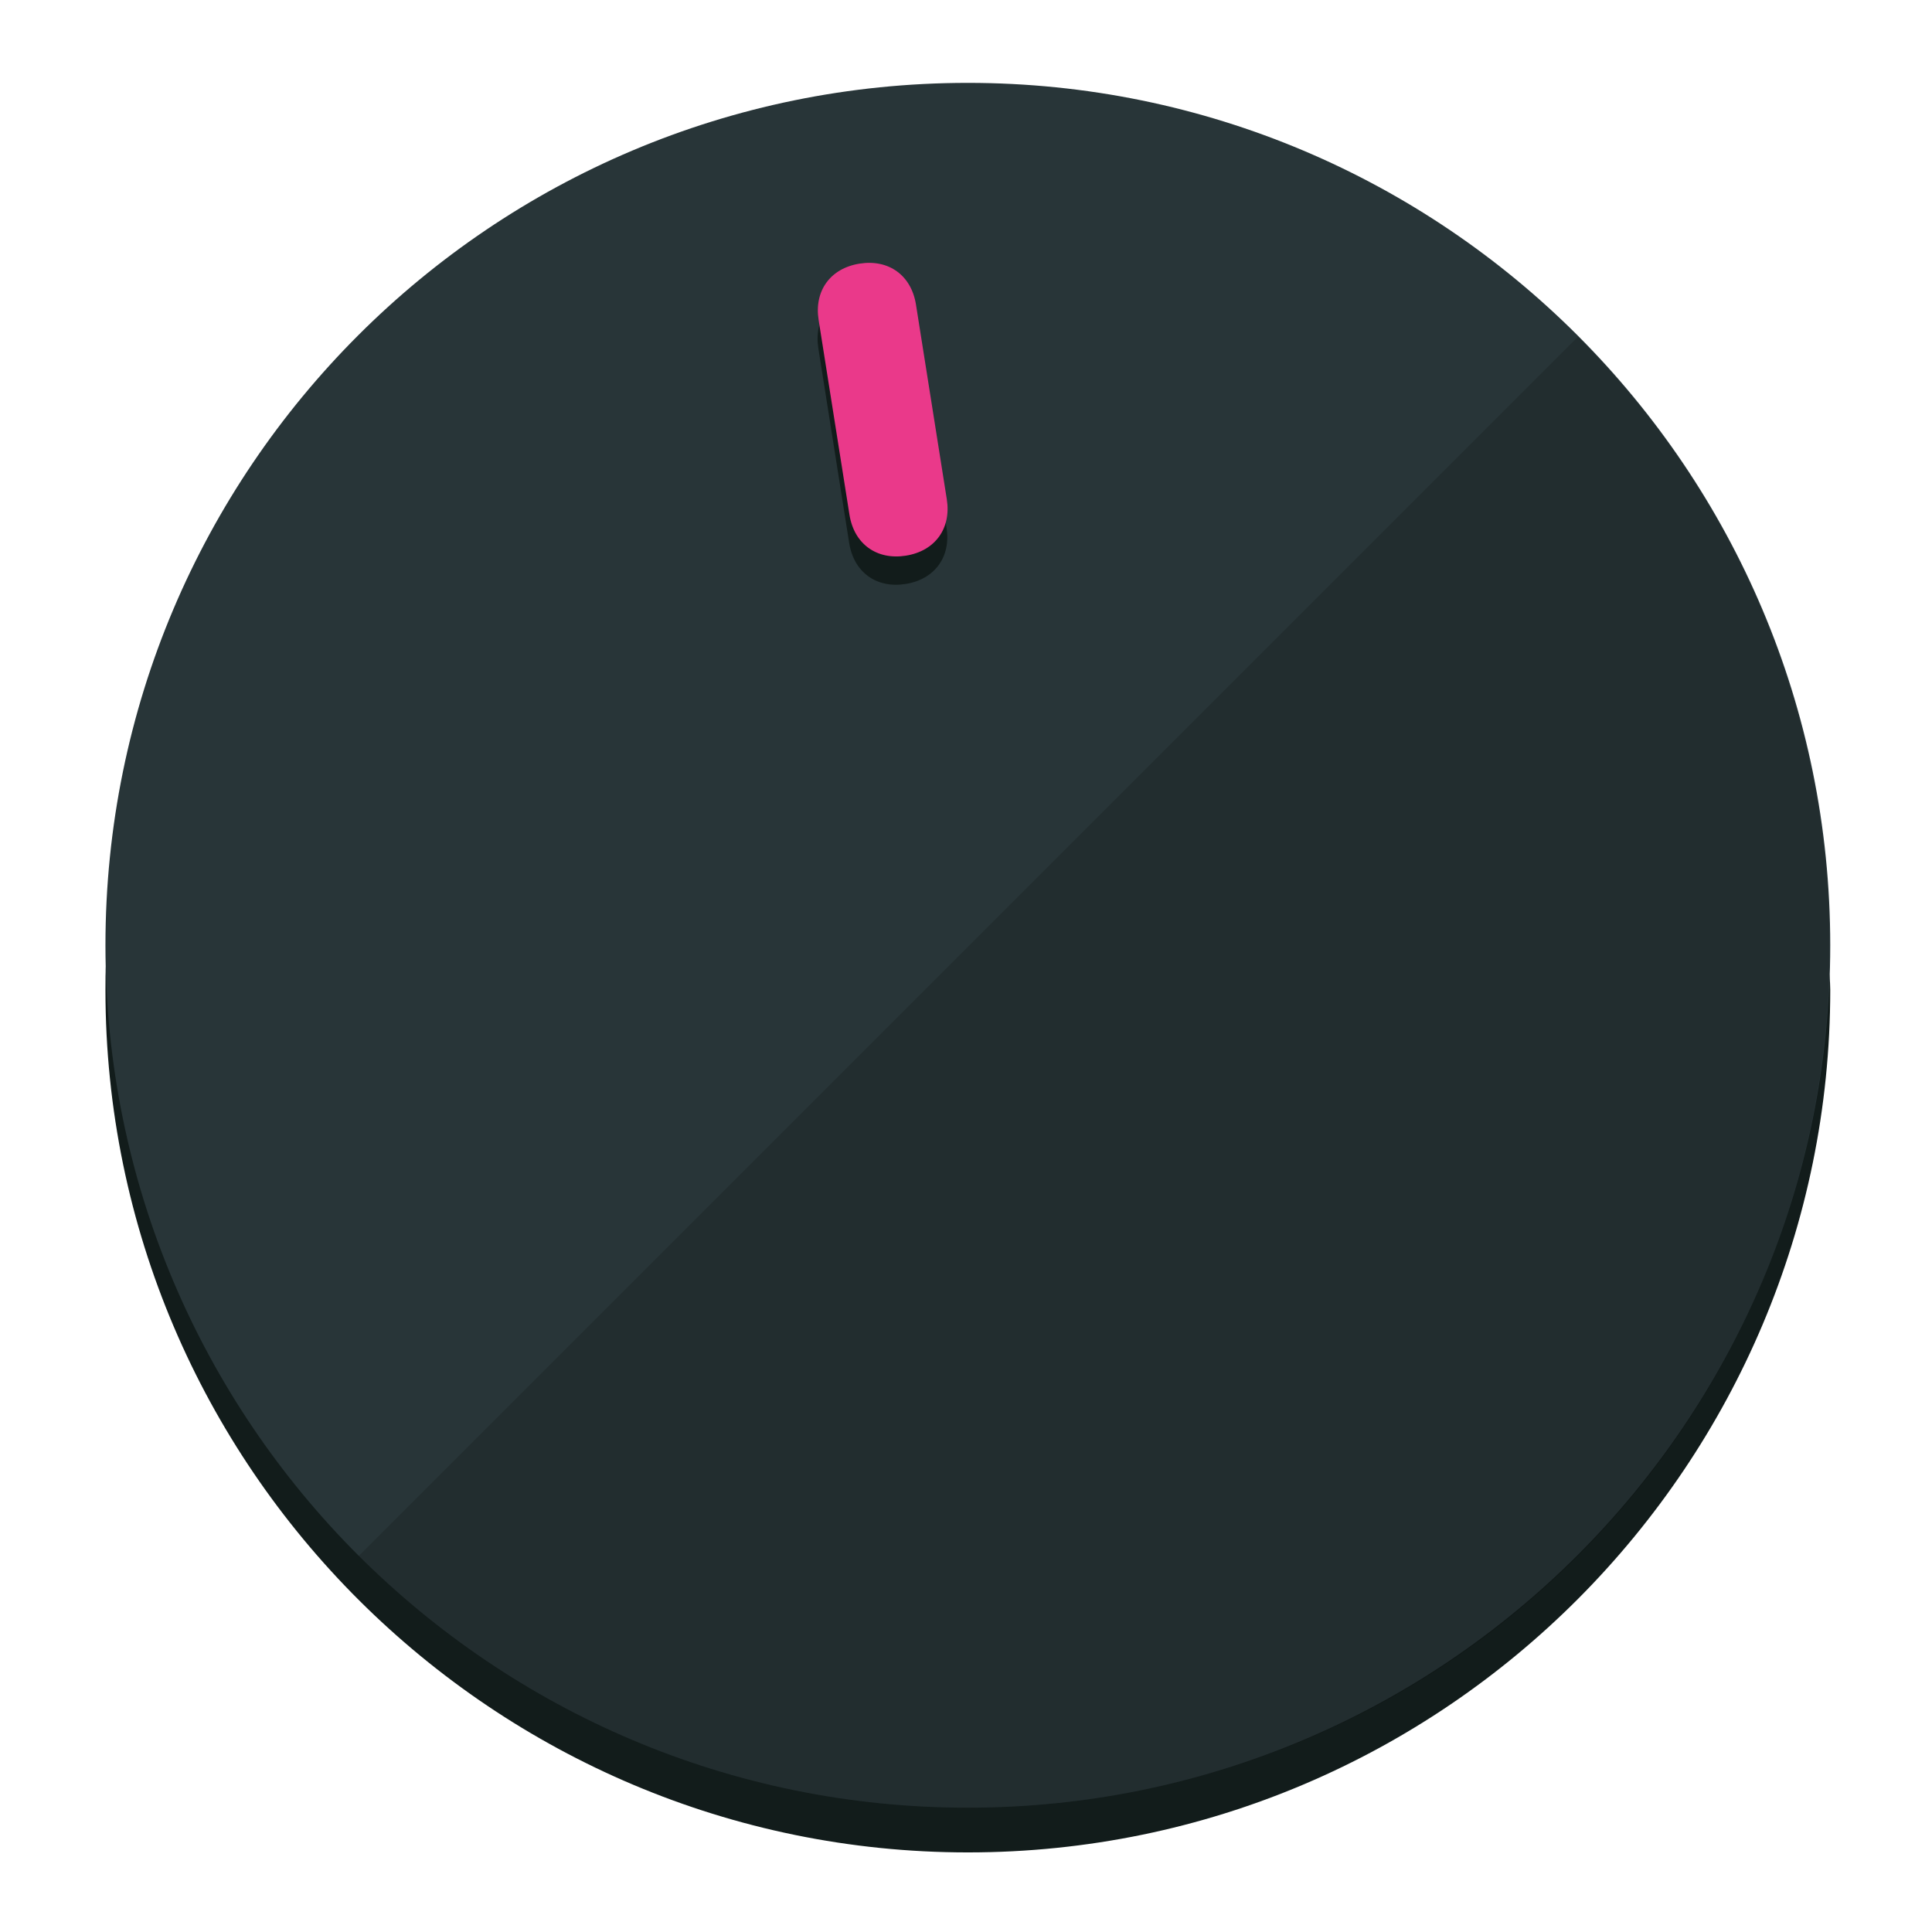
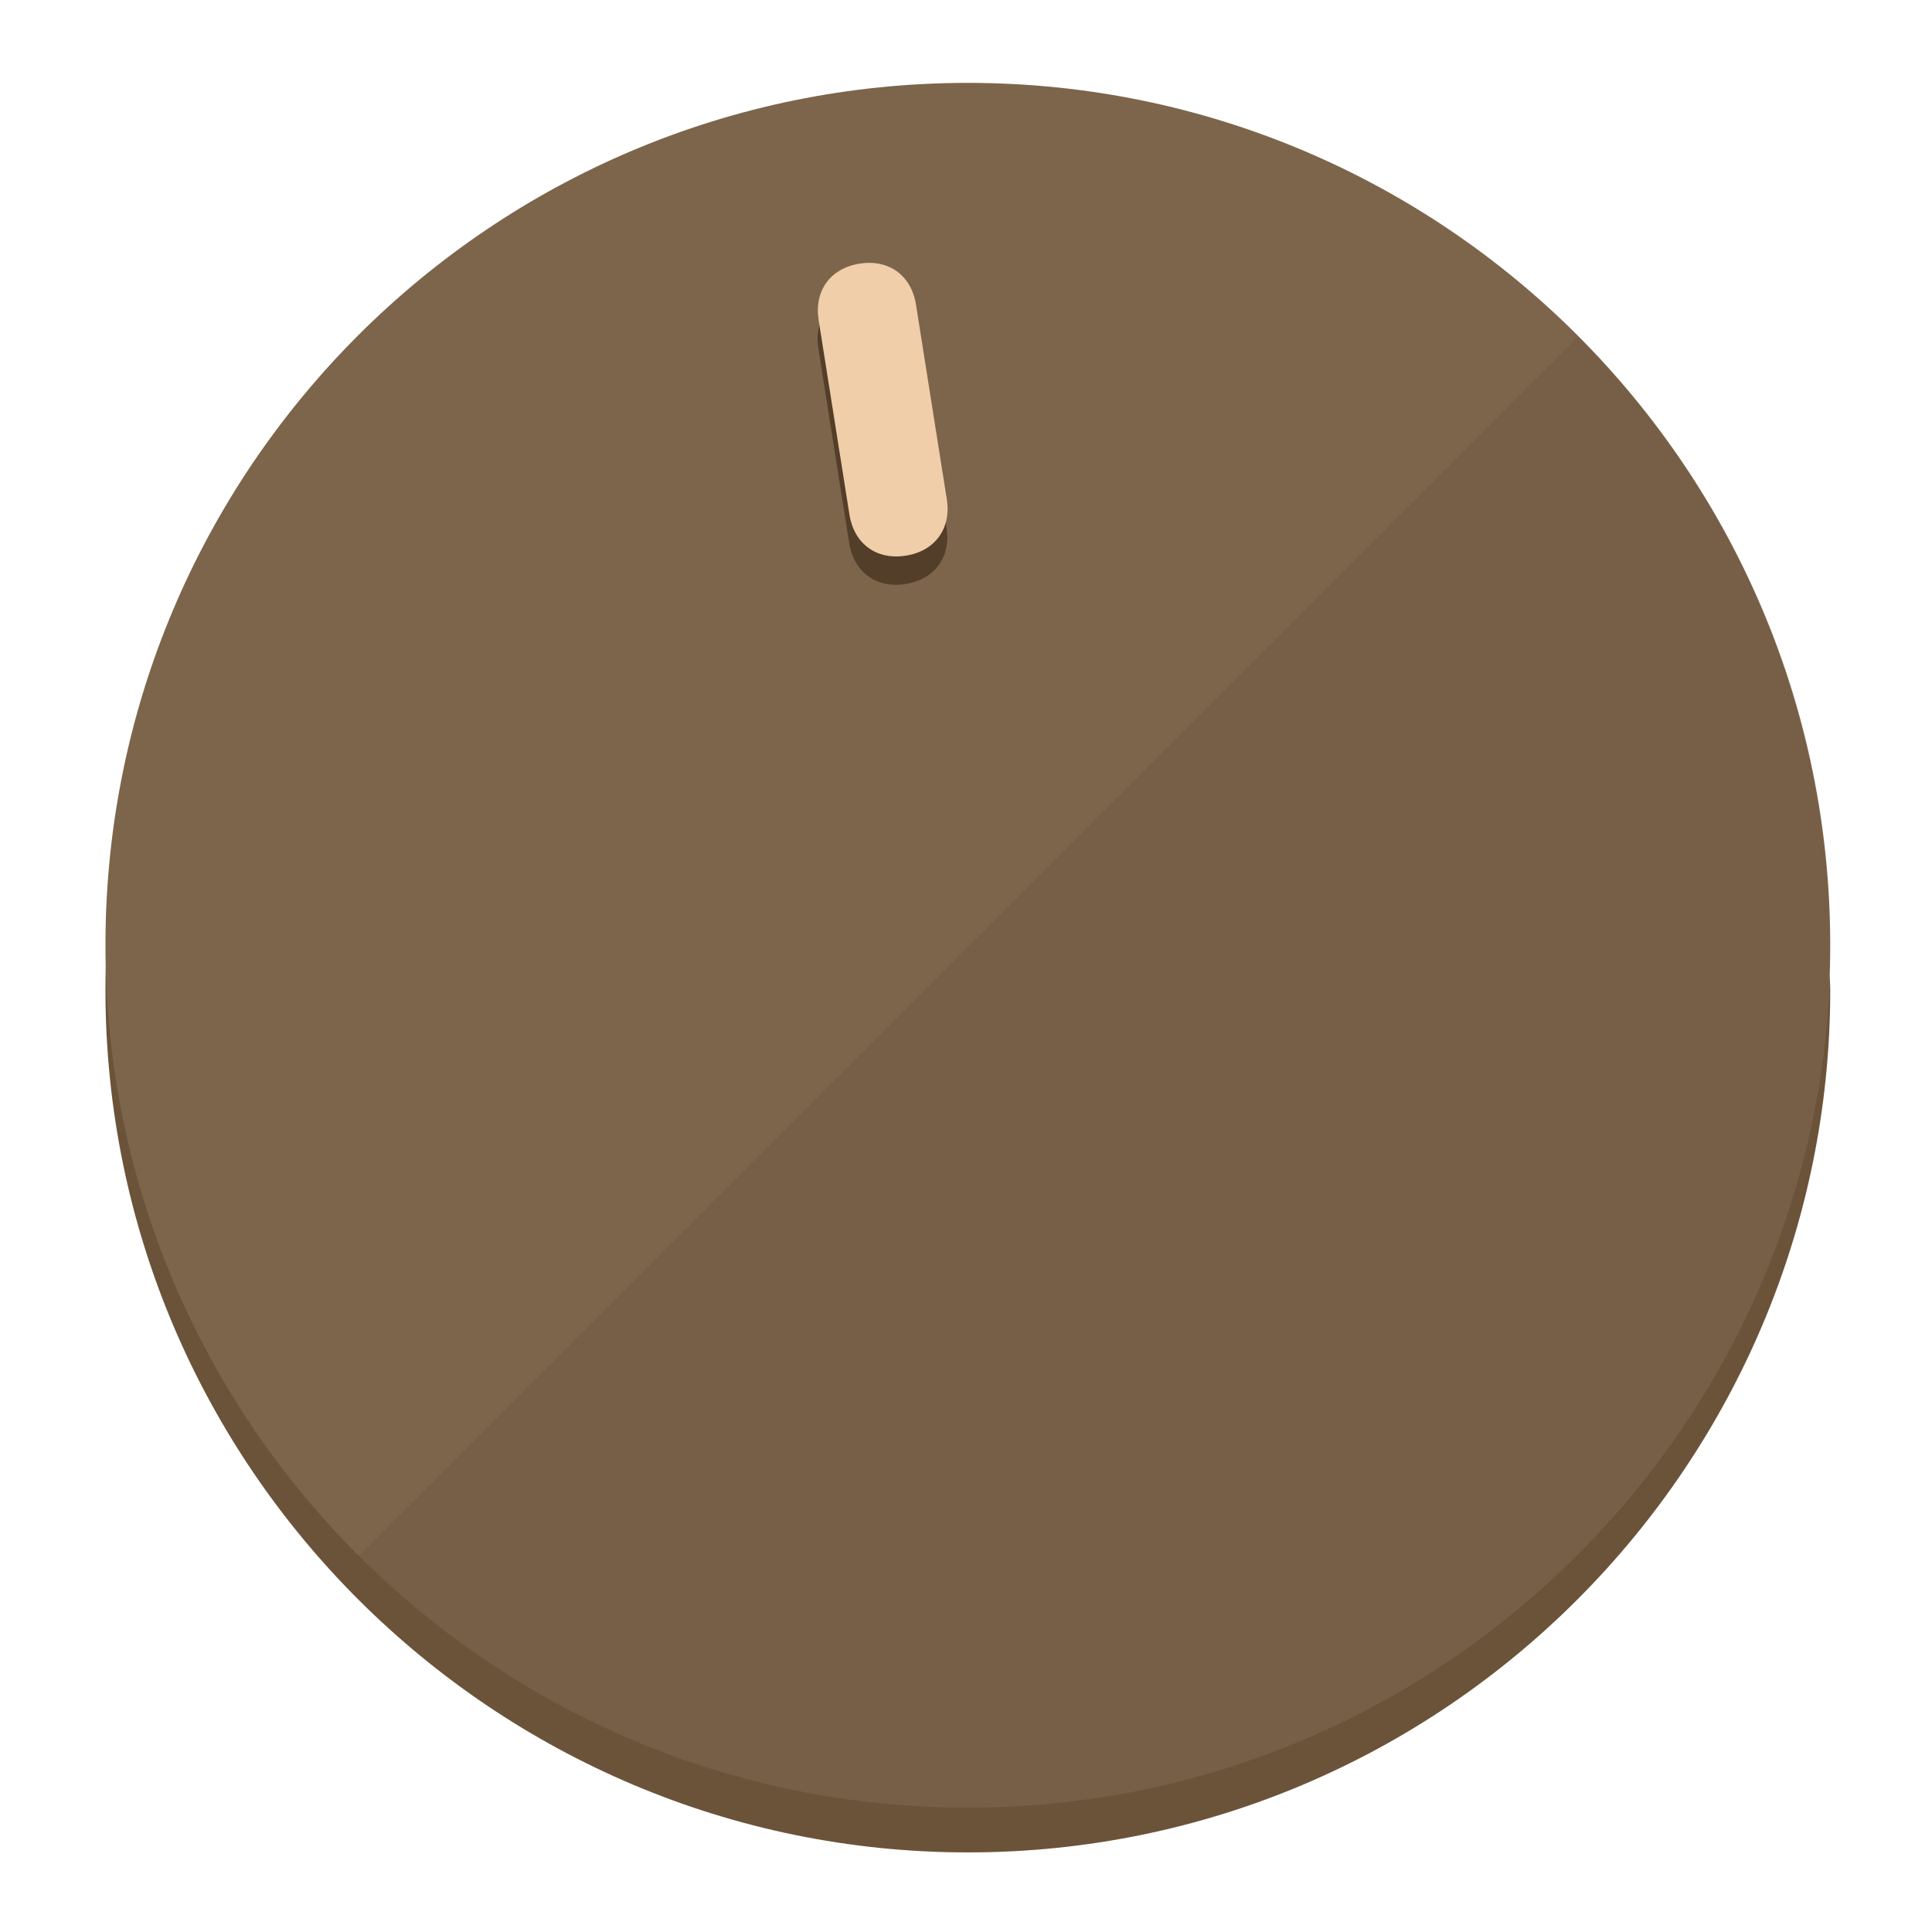
<svg xmlns="http://www.w3.org/2000/svg" height="120px" width="120px" version="1.1" id="Layer_1" viewBox="0 0 496.8 496.8" xml:space="preserve">
  <defs id="defs23" />
  <g id="g3158">
-     <path style="display:inline;fill:#121c1b;fill-opacity:1;stroke-width:1.584" d="m 248.875,445.92 c 116.582,0 212.89,-91.238 220.493,-205.286 0,5.069 1.267,8.87 1.267,13.939 0,121.651 -98.842,221.76 -221.76,221.76 -121.651,0 -221.76,-98.842 -221.76,-221.76 0,-5.069 0,-8.87 1.267,-13.939 7.603,114.048 103.91,205.286 220.493,205.286 z" id="path8" />
-     <circle style="display:inline;fill:#283538;fill-opacity:1;stroke-width:1.584" cx="248.875" cy="243.071" r="221.76" id="circle12" />
-     <path style="display:inline;fill:#000000;fill-opacity:0.154;stroke-width:1.587" d="m 405.744,86.606 c 86.308,86.308 86.308,227.193 0,313.5 -86.308,86.308 -227.193,86.308 -313.5,0" id="path14" />
+     <path style="display:inline;fill:#6B533A;fill-opacity:1;stroke-width:1.584" d="m 248.875,445.92 c 116.582,0 212.89,-91.238 220.493,-205.286 0,5.069 1.267,8.87 1.267,13.939 0,121.651 -98.842,221.76 -221.76,221.76 -121.651,0 -221.76,-98.842 -221.76,-221.76 0,-5.069 0,-8.87 1.267,-13.939 7.603,114.048 103.91,205.286 220.493,205.286 z" id="path8" />
+     <circle style="display:inline;fill:#7D654B;fill-opacity:1;stroke-width:1.584" cx="248.875" cy="243.071" r="221.76" id="circle12" />
+     <path style="display:inline;fill:#523E29;fill-opacity:0.154;stroke-width:1.587" d="m 405.744,86.606 c 86.308,86.308 86.308,227.193 0,313.5 -86.308,86.308 -227.193,86.308 -313.5,0" id="path14" />
  </g>
  <g id="g3198">
    <circle style="display:none;fill:#000000;fill-opacity:0;stroke-width:1.584" cx="207.304" cy="279.452" r="221.76" id="circle12-3" transform="rotate(-9)" />
-     <path style="display:inline;fill:#121c1b;fill-opacity:1;stroke-width:1.584" d="m 243.395,135.669 c 1.189,7.51 -3.024,13.309 -10.534,14.498 v 0 c -7.51,1.189 -13.309,-3.024 -14.498,-10.534 l -7.929,-50.064 c -1.189,-7.51 3.024,-13.309 10.534,-14.498 v 0 c 7.51,-1.189 13.309,3.024 14.498,10.534 z" id="path3789" />
-     <path style="display:inline;fill:#ea398a;stroke-width:1.584" d="m 243.465,128.388 c 1.189,7.51 -3.024,13.309 -10.534,14.498 v 0 c -7.51,1.189 -13.309,-3.024 -14.498,-10.534 l -7.929,-50.064 c -1.189,-7.51 3.024,-13.309 10.534,-14.498 v 0 c 7.51,-1.189 13.309,3.024 14.498,10.534 z" id="path915" />
+     <path style="display:inline;fill:#523E29;fill-opacity:1;stroke-width:1.584" d="m 243.395,135.669 c 1.189,7.51 -3.024,13.309 -10.534,14.498 v 0 c -7.51,1.189 -13.309,-3.024 -14.498,-10.534 l -7.929,-50.064 c -1.189,-7.51 3.024,-13.309 10.534,-14.498 v 0 c 7.51,-1.189 13.309,3.024 14.498,10.534 z" id="path3789" />
+     <path style="display:inline;fill:#F0CEAA;stroke-width:1.584" d="m 243.465,128.388 c 1.189,7.51 -3.024,13.309 -10.534,14.498 v 0 c -7.51,1.189 -13.309,-3.024 -14.498,-10.534 l -7.929,-50.064 c -1.189,-7.51 3.024,-13.309 10.534,-14.498 v 0 c 7.51,-1.189 13.309,3.024 14.498,10.534 z" id="path915" />
  </g>
</svg>
